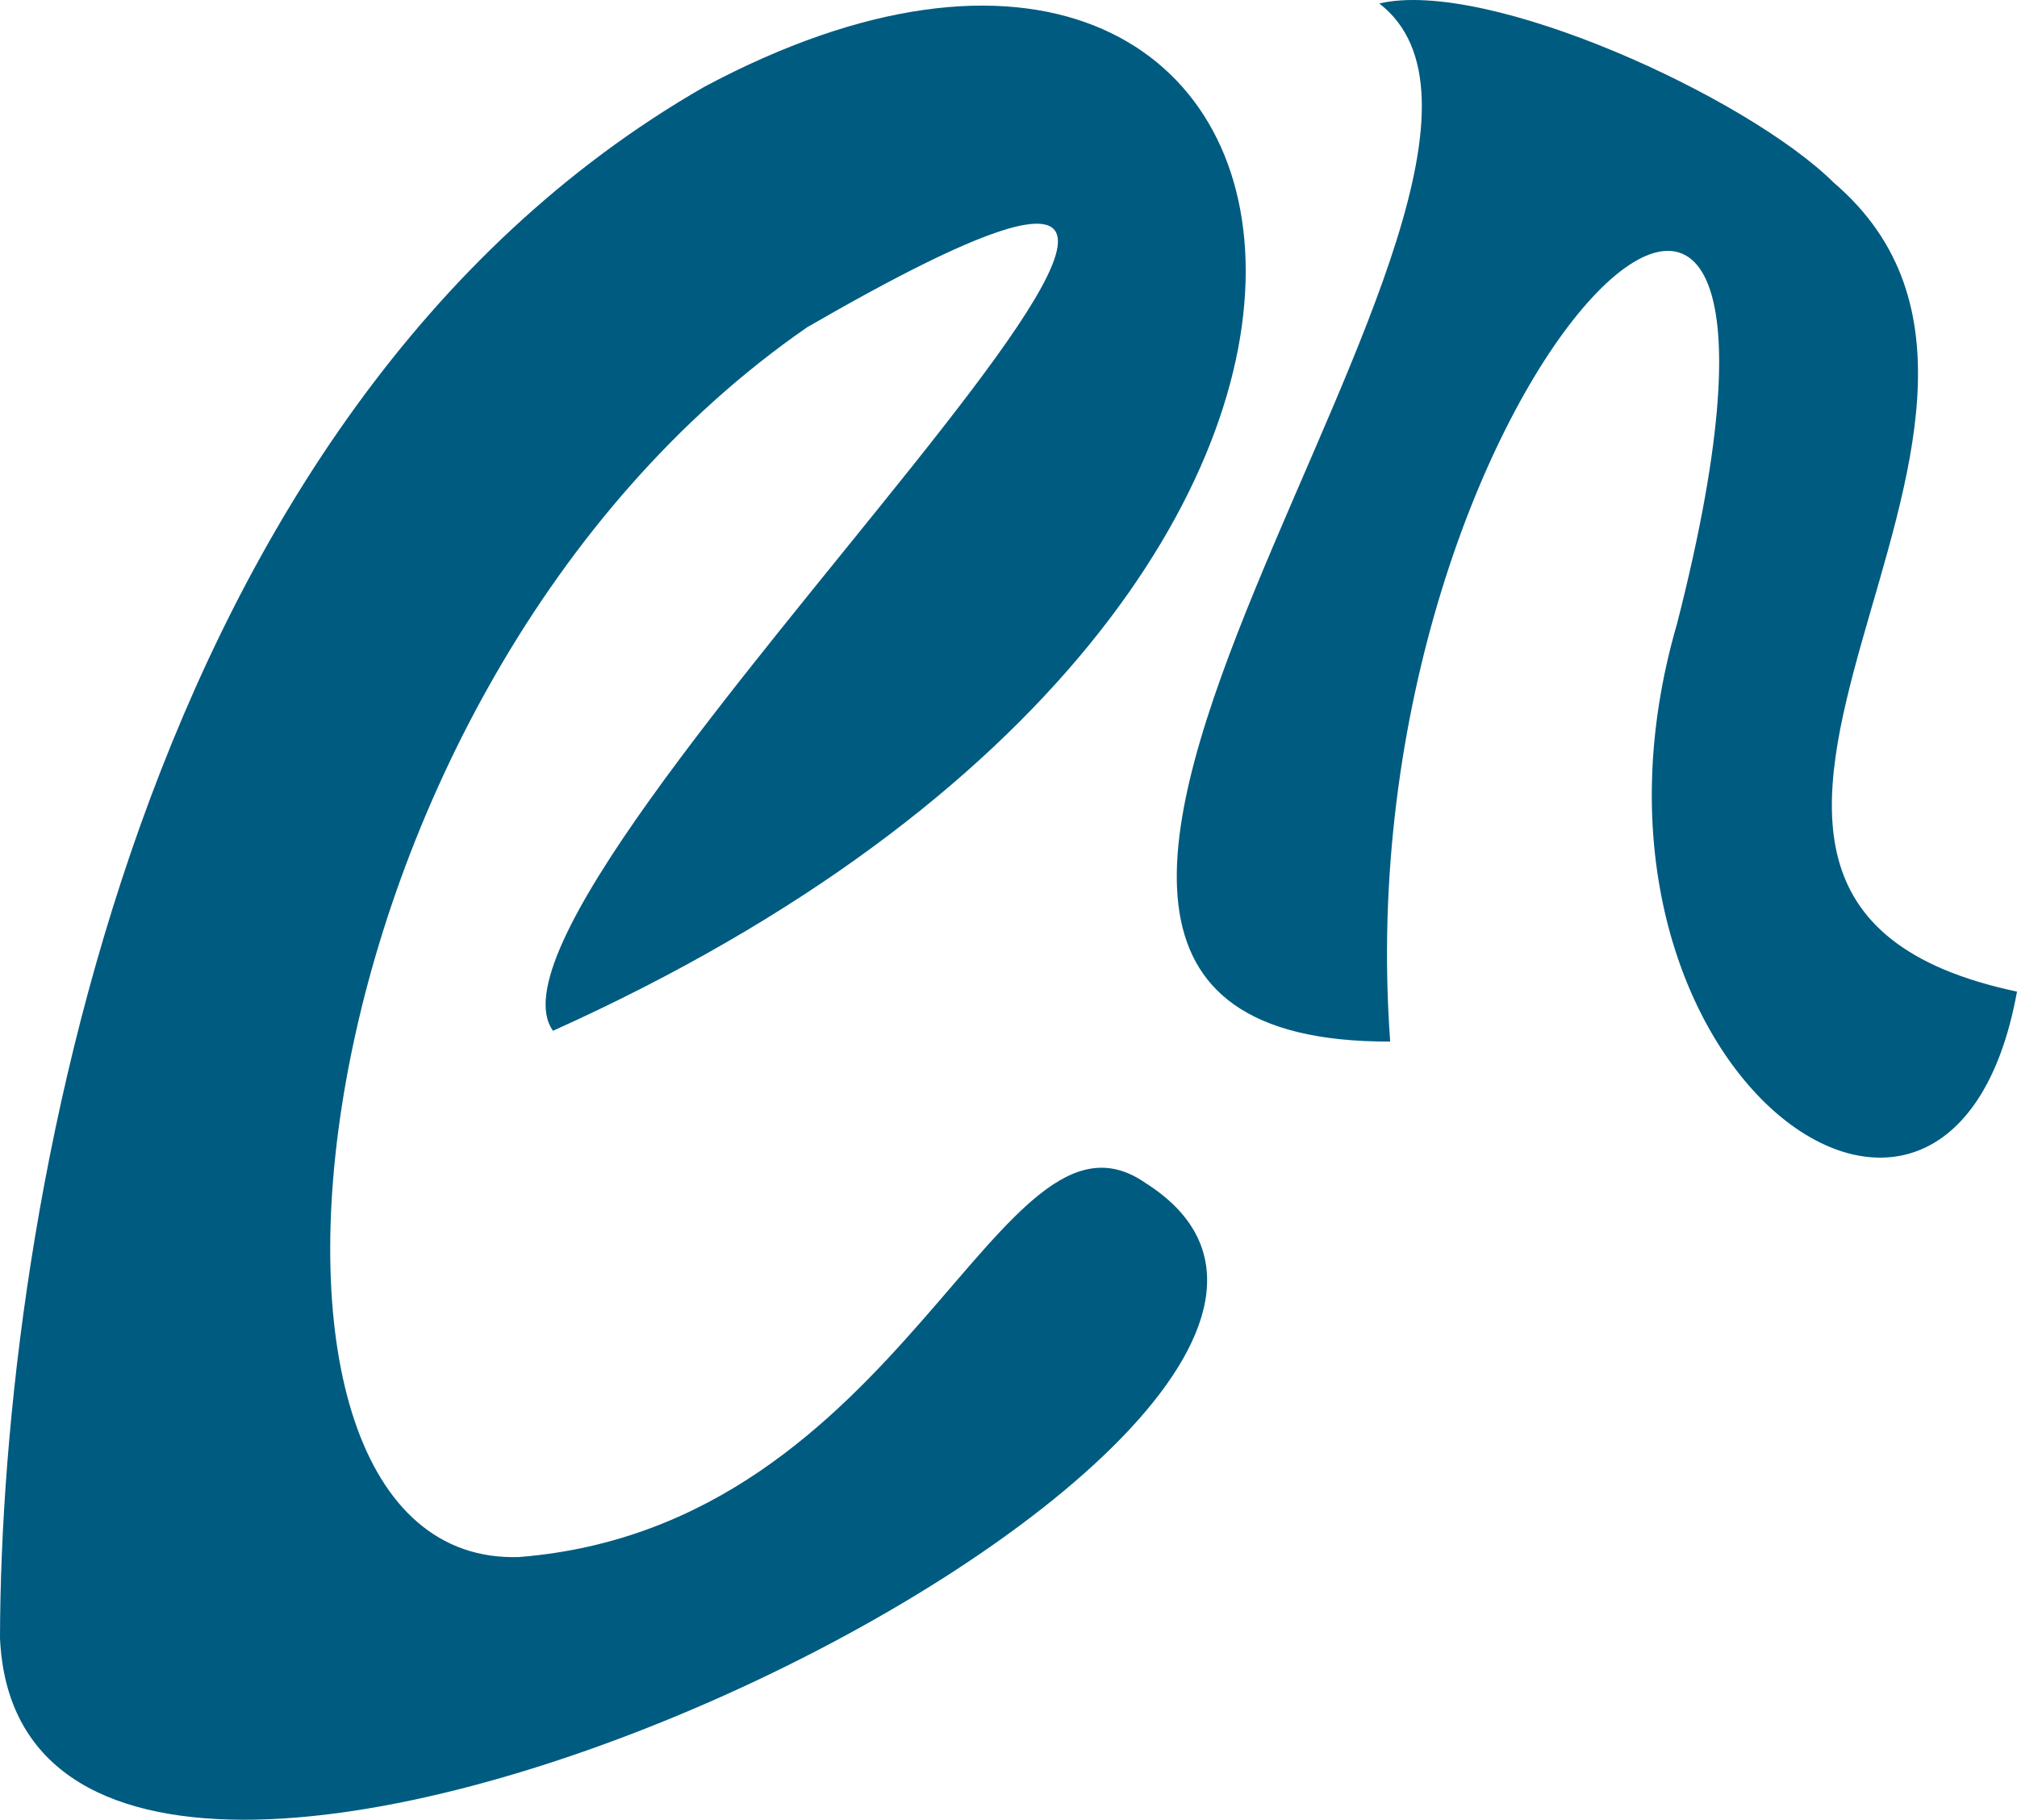
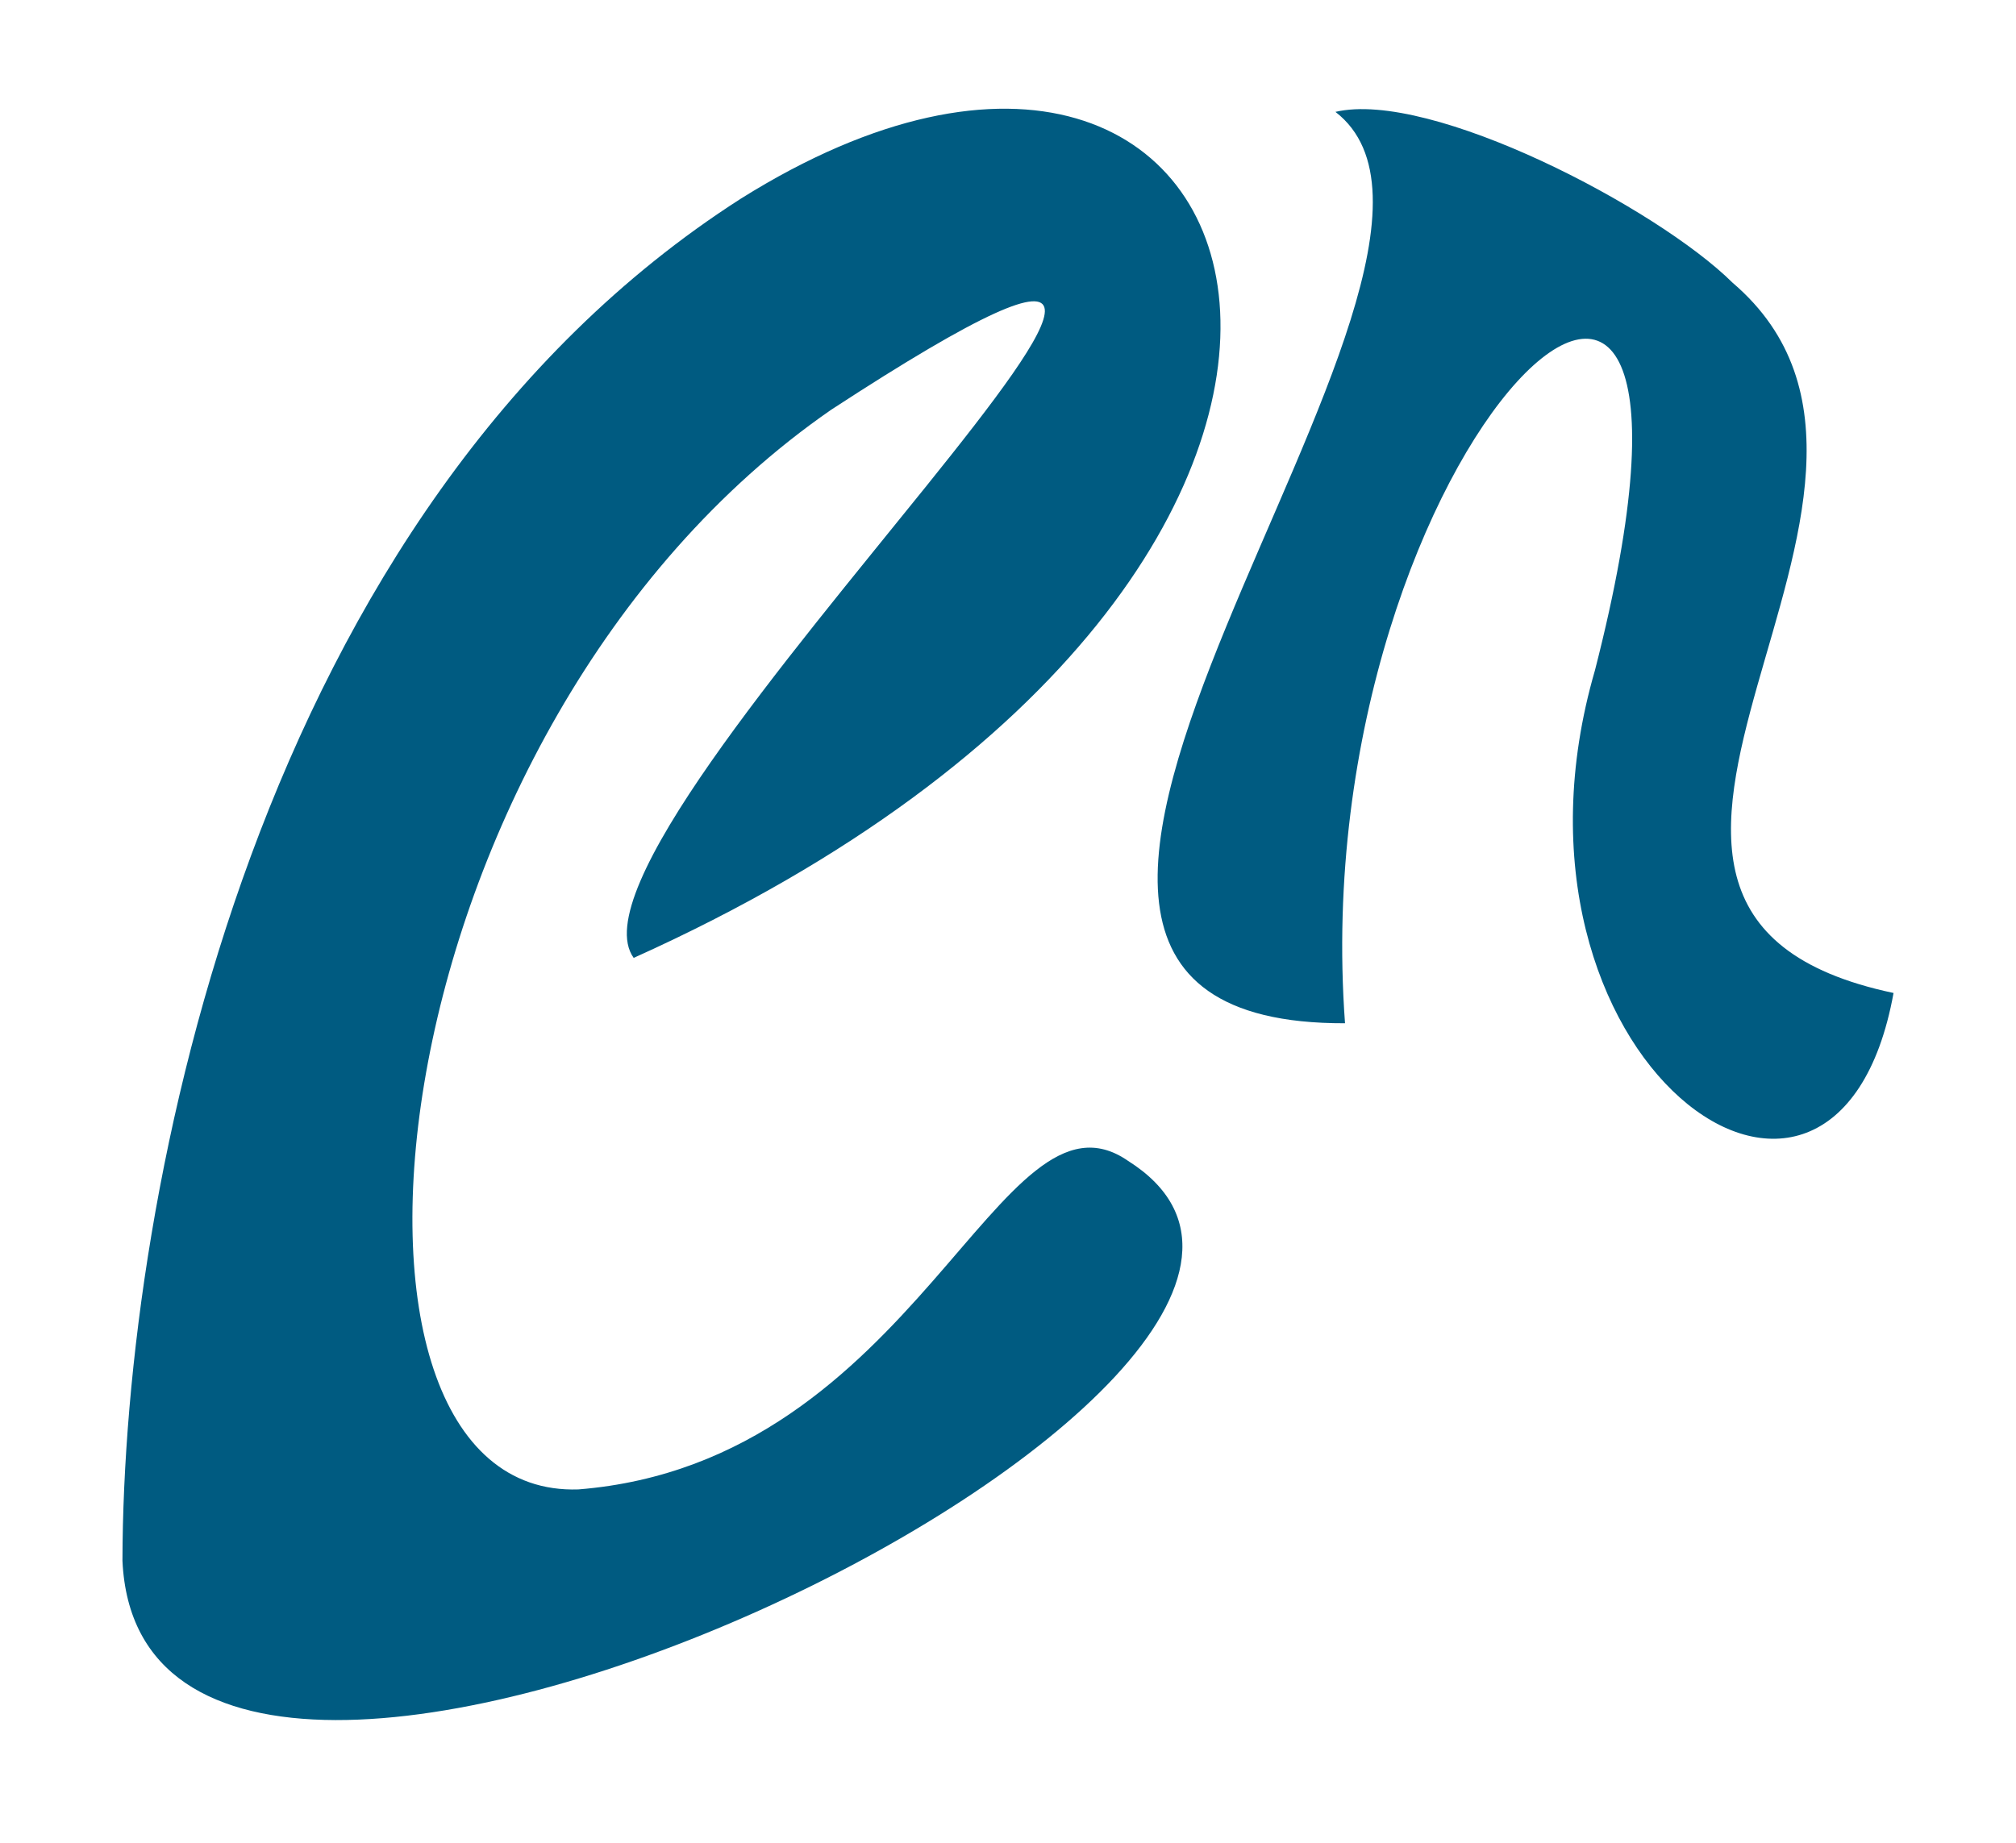
- <svg xmlns="http://www.w3.org/2000/svg" width="144.633mm" height="130.499mm" viewBox="0 0 144.633 130.499" version="1.1" id="svg5">
+ <svg xmlns="http://www.w3.org/2000/svg" width="164.633mm" height="150.499mm" viewBox="0 0 164.633 150.499" version="1.1" id="svg5">
  <defs id="defs2">
    </defs>
-   <g id="layer1" transform="translate(83.72603,251.0322)">
+   <g id="layer1" transform="translate(93.72603,261.0322)">
    <g id="g23219" transform="matrix(0,0.2951728,-0.2951728,0,303.7155,-388.909)">
-       <path fill="#000000" d="m 865.13,1312.592 c 125.978,-5.778 -52.148,-370.763 -110.65,-278.227 -24.73,35.669 83.363,57.978 90.908,152.083 2.643,78.401 -210.725,57.261 -298.761,-69.918 -101.677,-175.906 135.15,87.532 170.907,61.719 -109.243,-242.719 -313.258,-193.709 -229.306,-36.701 78.89,137.287 273.741,170.838 376.902,171.045 M 467.949,977.519 c 42.859,-55.432 252.635,136.792 252.206,-2.648 -161.396,11.818 -283.298,-116.27 -101.449,-69.668 107.519,31.22 178.205,-66.489 89.307,-82.605 -23.012,109.076 -138.429,-23.478 -196.545,44.529 -20.739,20.912 -49.681,84.088 -43.519,110.392" id="path23217" style="fill:#005b81;fill-opacity:1;stroke-width:0.835" />
+       <path fill="#000000" d="m 865.13,1312.592 c 125.978,-5.778 -52.148,-370.763 -110.65,-278.227 -24.73,35.669 83.363,57.978 90.908,152.083 2.643,78.401 -210.725,57.261 -298.761,-69.918 -110.234,-168.934 115.918,80.438 151.675,54.625 C 589.058,928.436 394.135,991.512 488.228,1141.547 c 85.545,133.484 273.741,170.838 376.902,171.045 M 464.185,977.004 c 42.859,-55.432 252.635,136.792 252.206,-2.648 -161.396,11.818 -279.535,-115.755 -97.686,-69.153 107.519,31.22 178.205,-66.489 89.307,-82.605 -23.012,109.076 -138.429,-23.478 -196.545,44.529 -20.739,20.912 -53.445,83.573 -47.282,109.877" id="path23217" style="fill:#005b81;fill-opacity:1;stroke-width:0.835" />
    </g>
  </g>
</svg>
